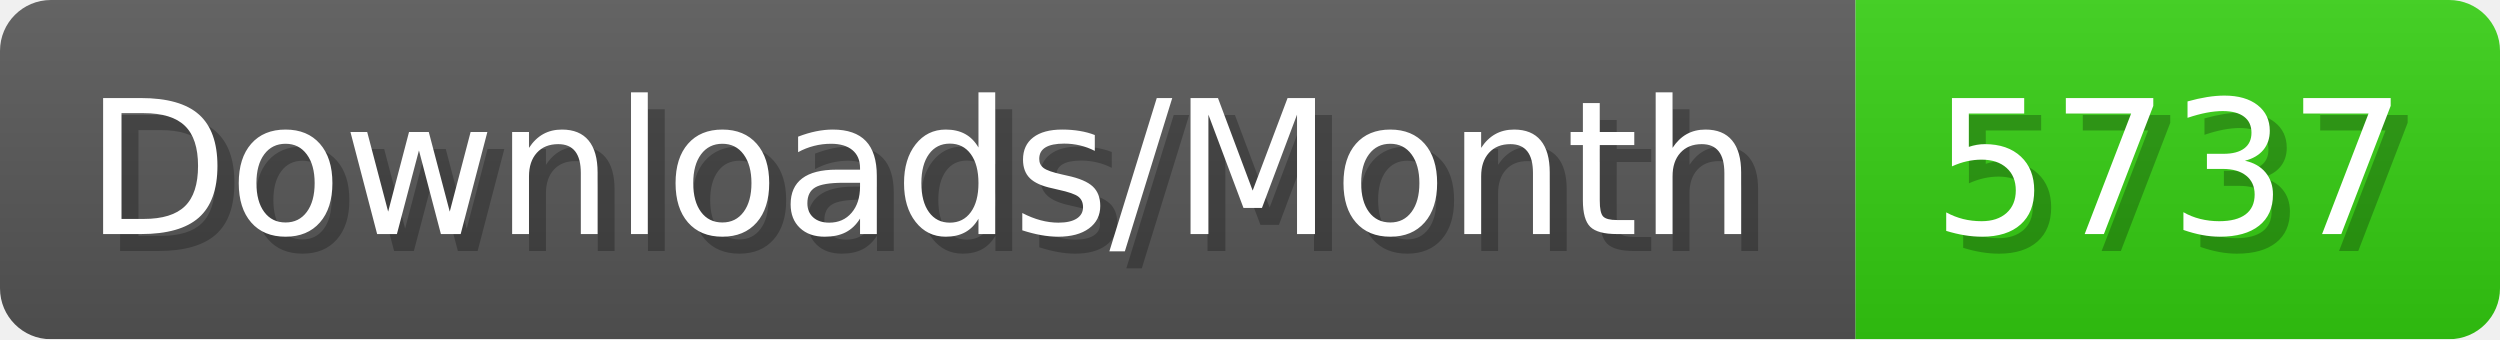
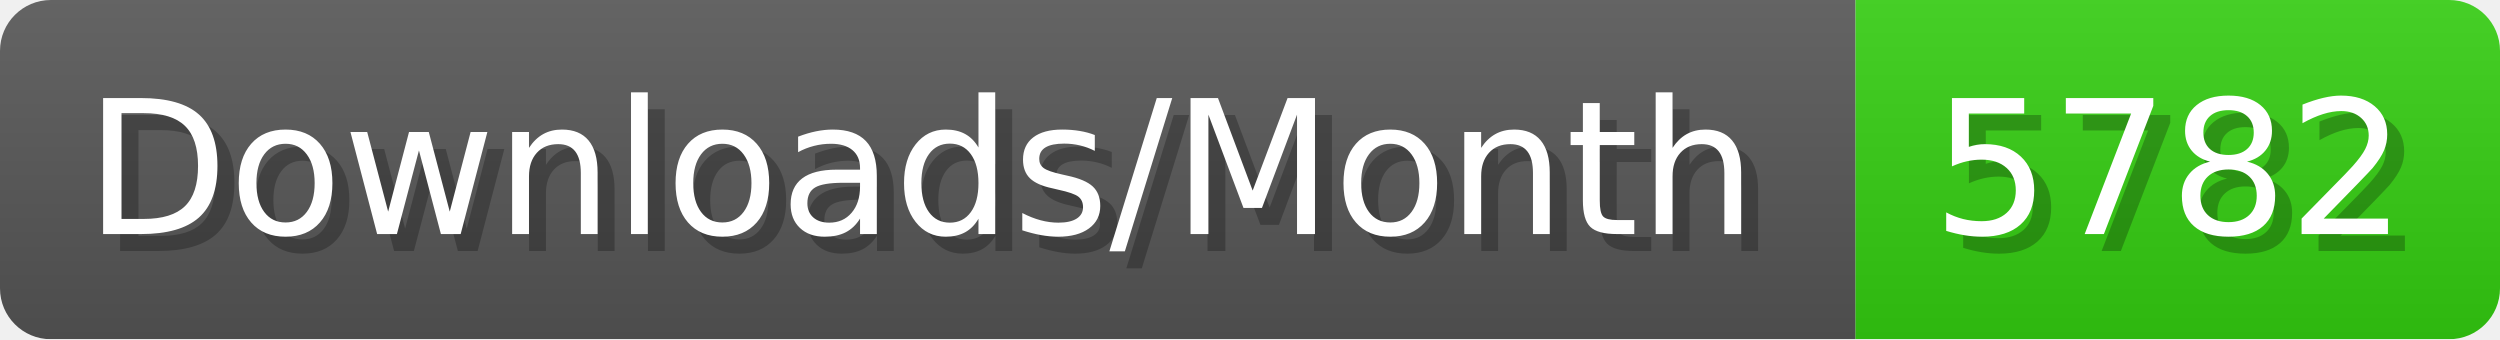
- <svg xmlns="http://www.w3.org/2000/svg" width="147.4" height="20" viewBox="0 0 1474 200" role="img" aria-label="Downloads/Month: 5737">
+ <svg xmlns="http://www.w3.org/2000/svg" width="147.4" height="20" viewBox="0 0 1474 200" role="img" aria-label="Downloads/Month: 5782">
  <linearGradient id="YlXUI" x2="0" y2="100%">
    <stop offset="0" stop-opacity=".1" stop-color="#EEE" />
    <stop offset="1" stop-opacity=".1" />
  </linearGradient>
  <mask id="JHhop">
    <rect width="1474" height="200" rx="30" fill="#FFF" />
  </mask>
  <g mask="url(#JHhop)">
    <rect width="1094" height="200" fill="#555" />
    <rect width="380" height="200" fill="#3C1" x="1094" />
    <rect width="1474" height="200" fill="url(#YlXUI)" />
  </g>
  <g aria-hidden="true" fill="#fff" text-anchor="start" font-family="Verdana,DejaVu Sans,sans-serif" font-size="110">
    <text x="60" y="148" textLength="994" fill="#000" opacity="0.25">Downloads/Month</text>
    <text x="50" y="138" textLength="994">Downloads/Month</text>
-     <text x="1149" y="148" textLength="280" fill="#000" opacity="0.25">5737</text>
-     <text x="1139" y="138" textLength="280">5737</text>
+     <text x="1149" y="148" textLength="280" fill="#000" opacity="0.25">5782</text>
+     <text x="1139" y="138" textLength="280">5782</text>
  </g>
</svg>
